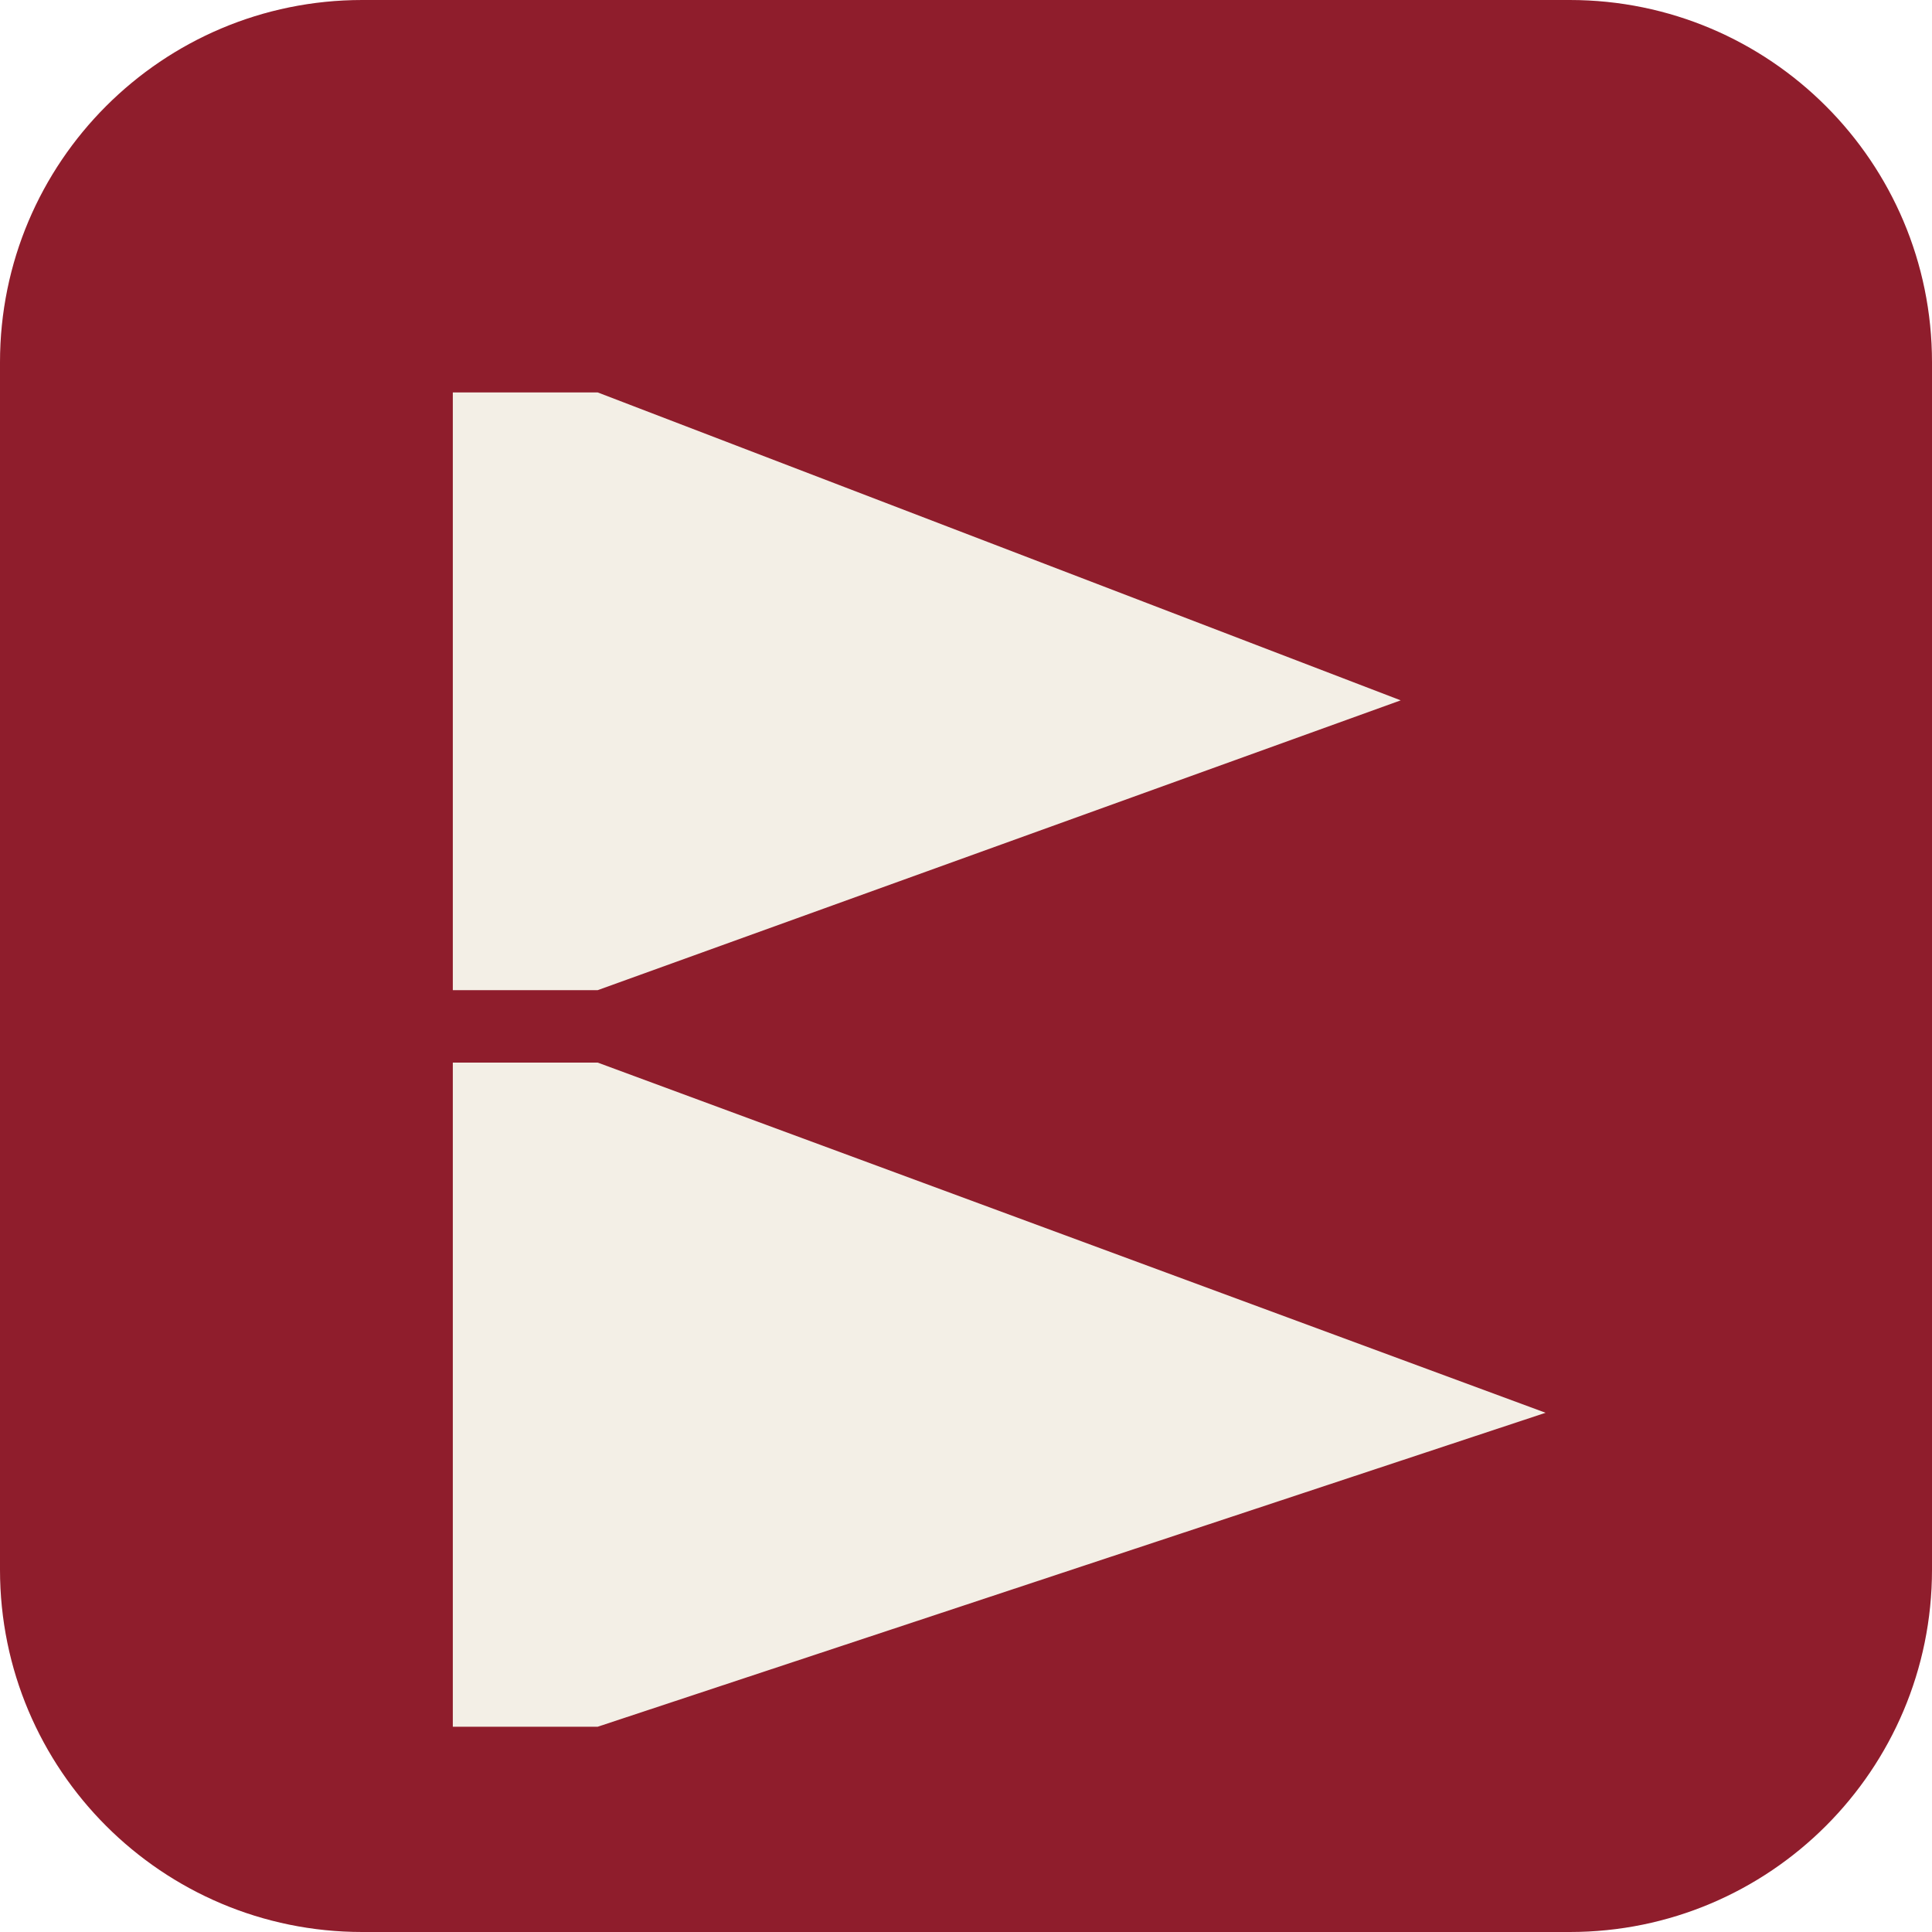
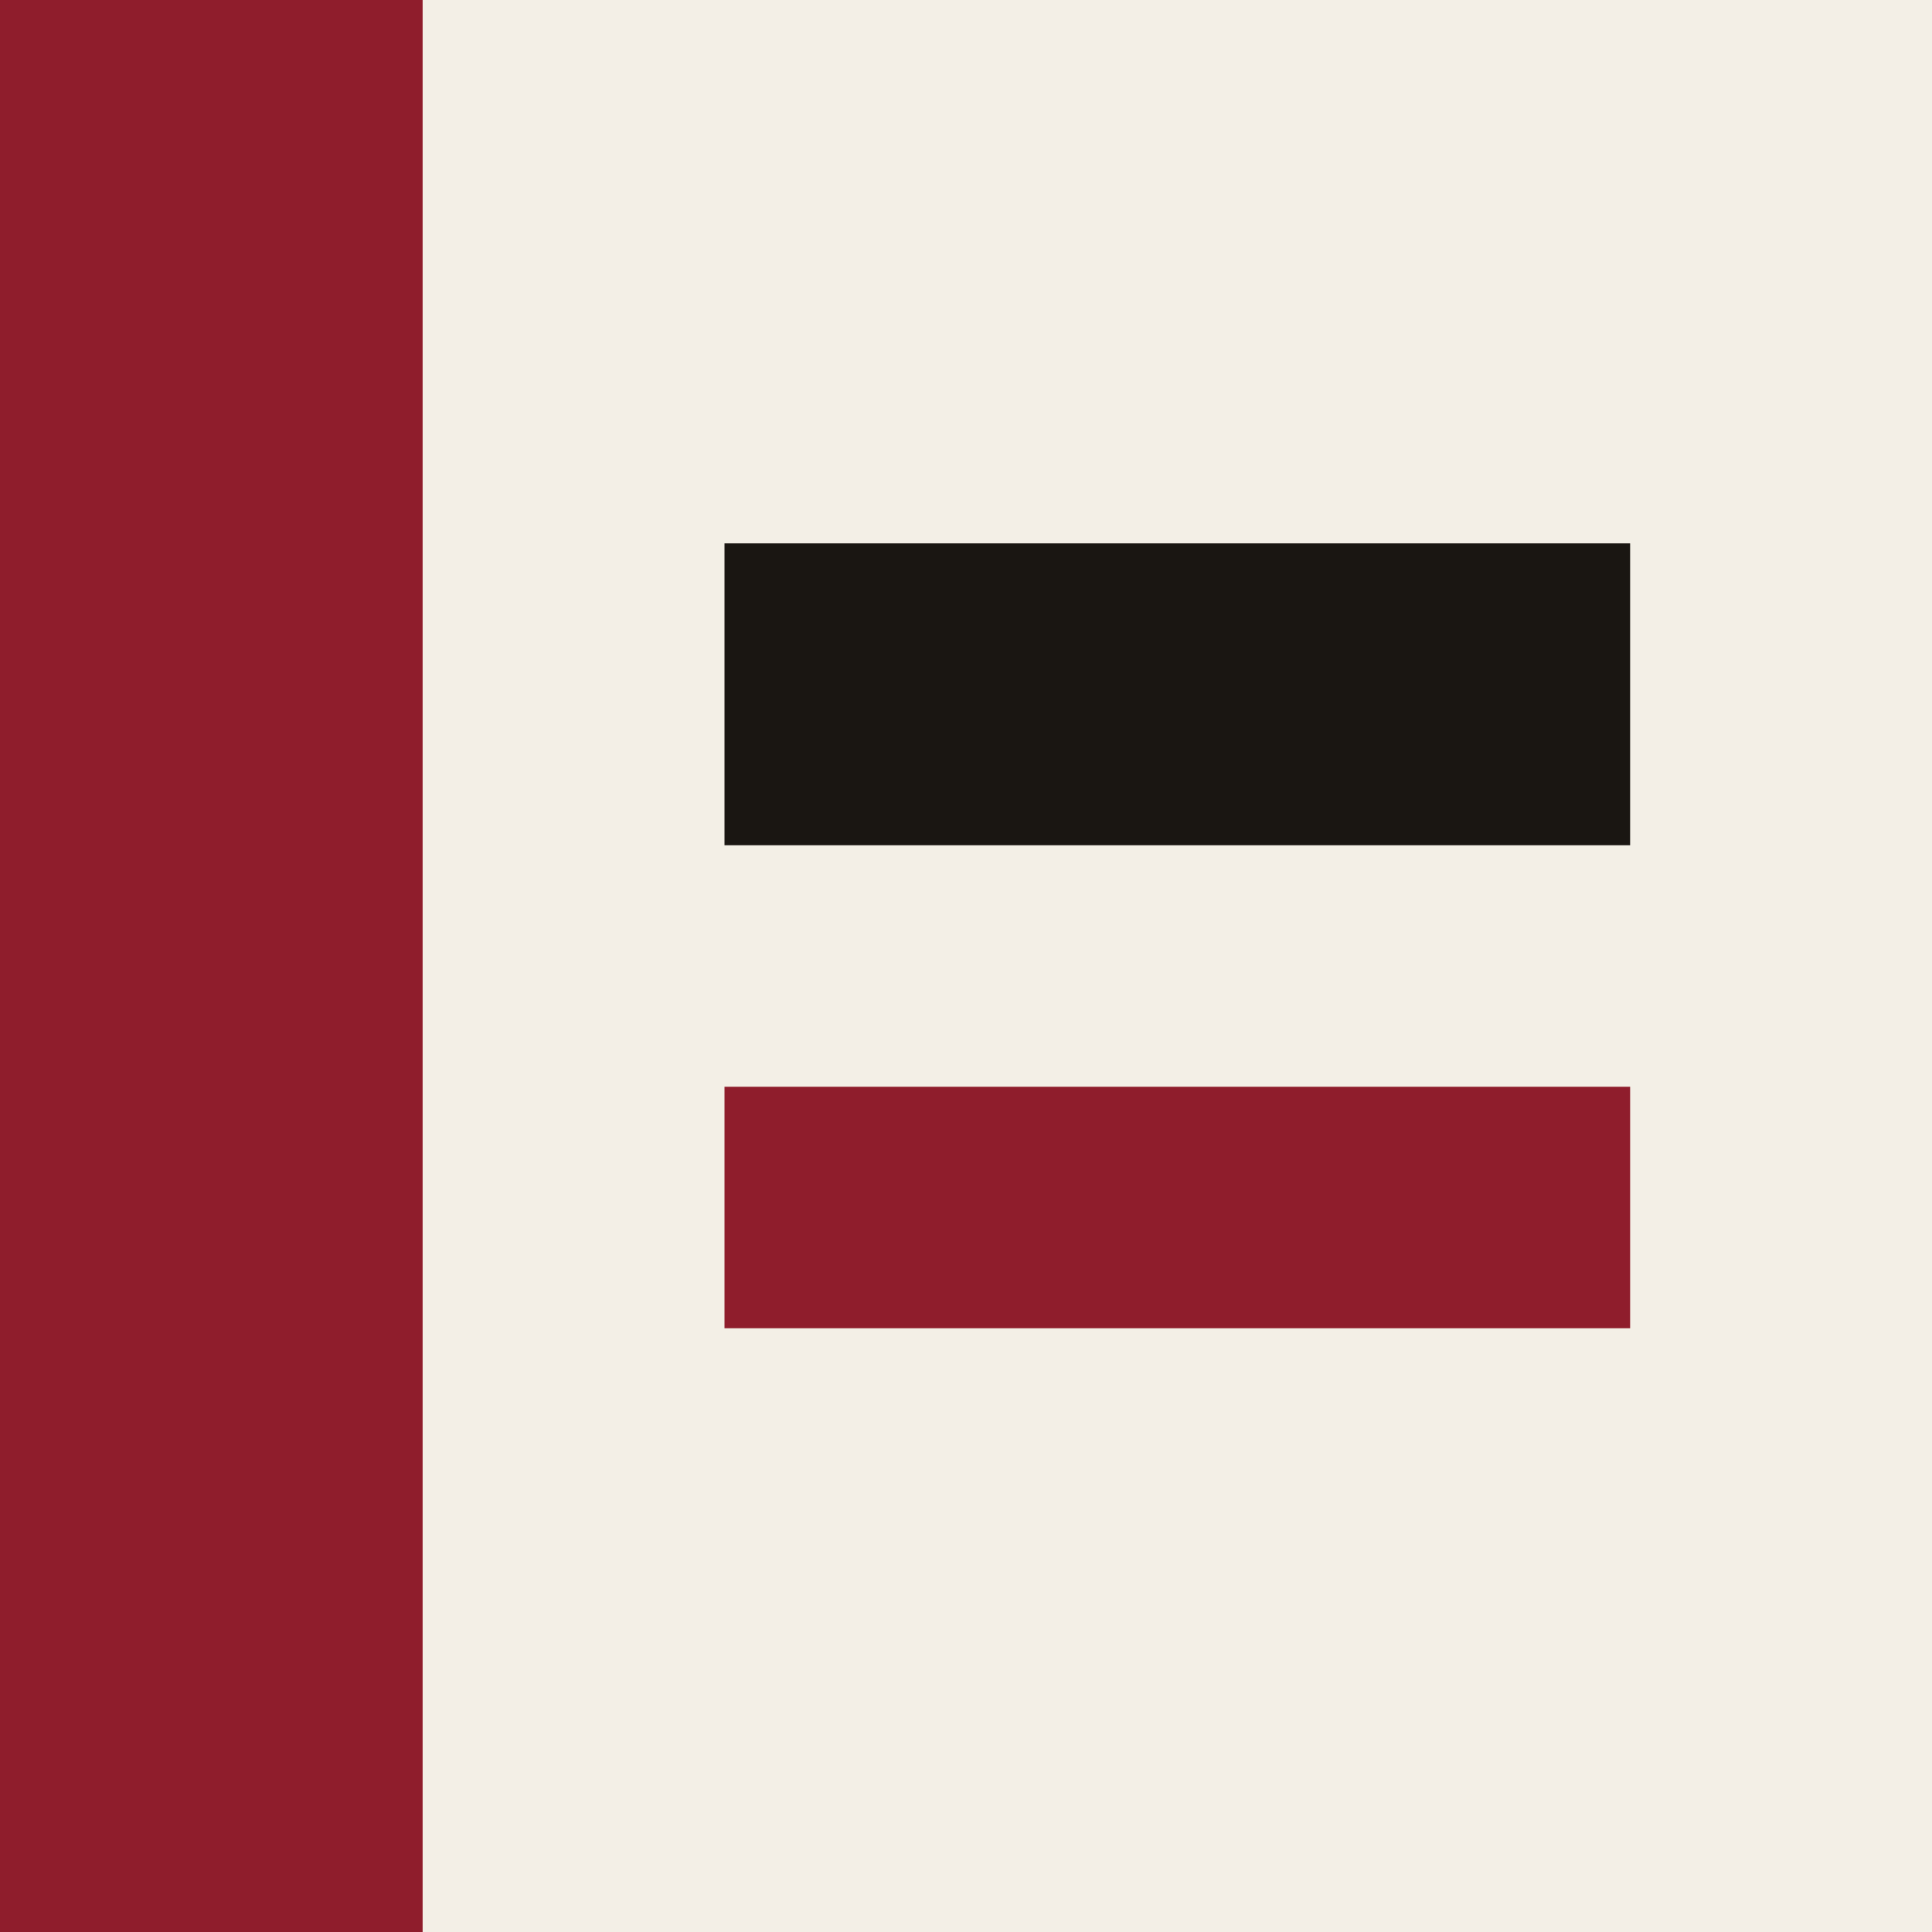
- <svg xmlns="http://www.w3.org/2000/svg" viewBox="0 0 32 32">
-   <rect width="32" height="32" rx="6" fill="#8f1d2c" />
-   <path fill="#f3efe6" d="M7.5 6.5h2.4L23.2 11.6 9.9 16.4H7.5z" />
-   <path fill="#f3efe6" d="M7.5 17.6h2.4L25.6 23.4 9.9 28.6H7.5z" />
+ <svg xmlns="http://www.w3.org/2000/svg" viewBox="0 0 32 32" role="img" aria-label="Gautam Maniraj">
+   <rect width="32" height="32" fill="#F3EFE6" />
+   <rect width="7" height="32" fill="#8F1D2C" />
+   <rect x="12" y="9" width="15" height="5" fill="#1A1612" />
+   <rect x="12" y="18" width="15" height="4" fill="#8F1D2C" />
</svg>
